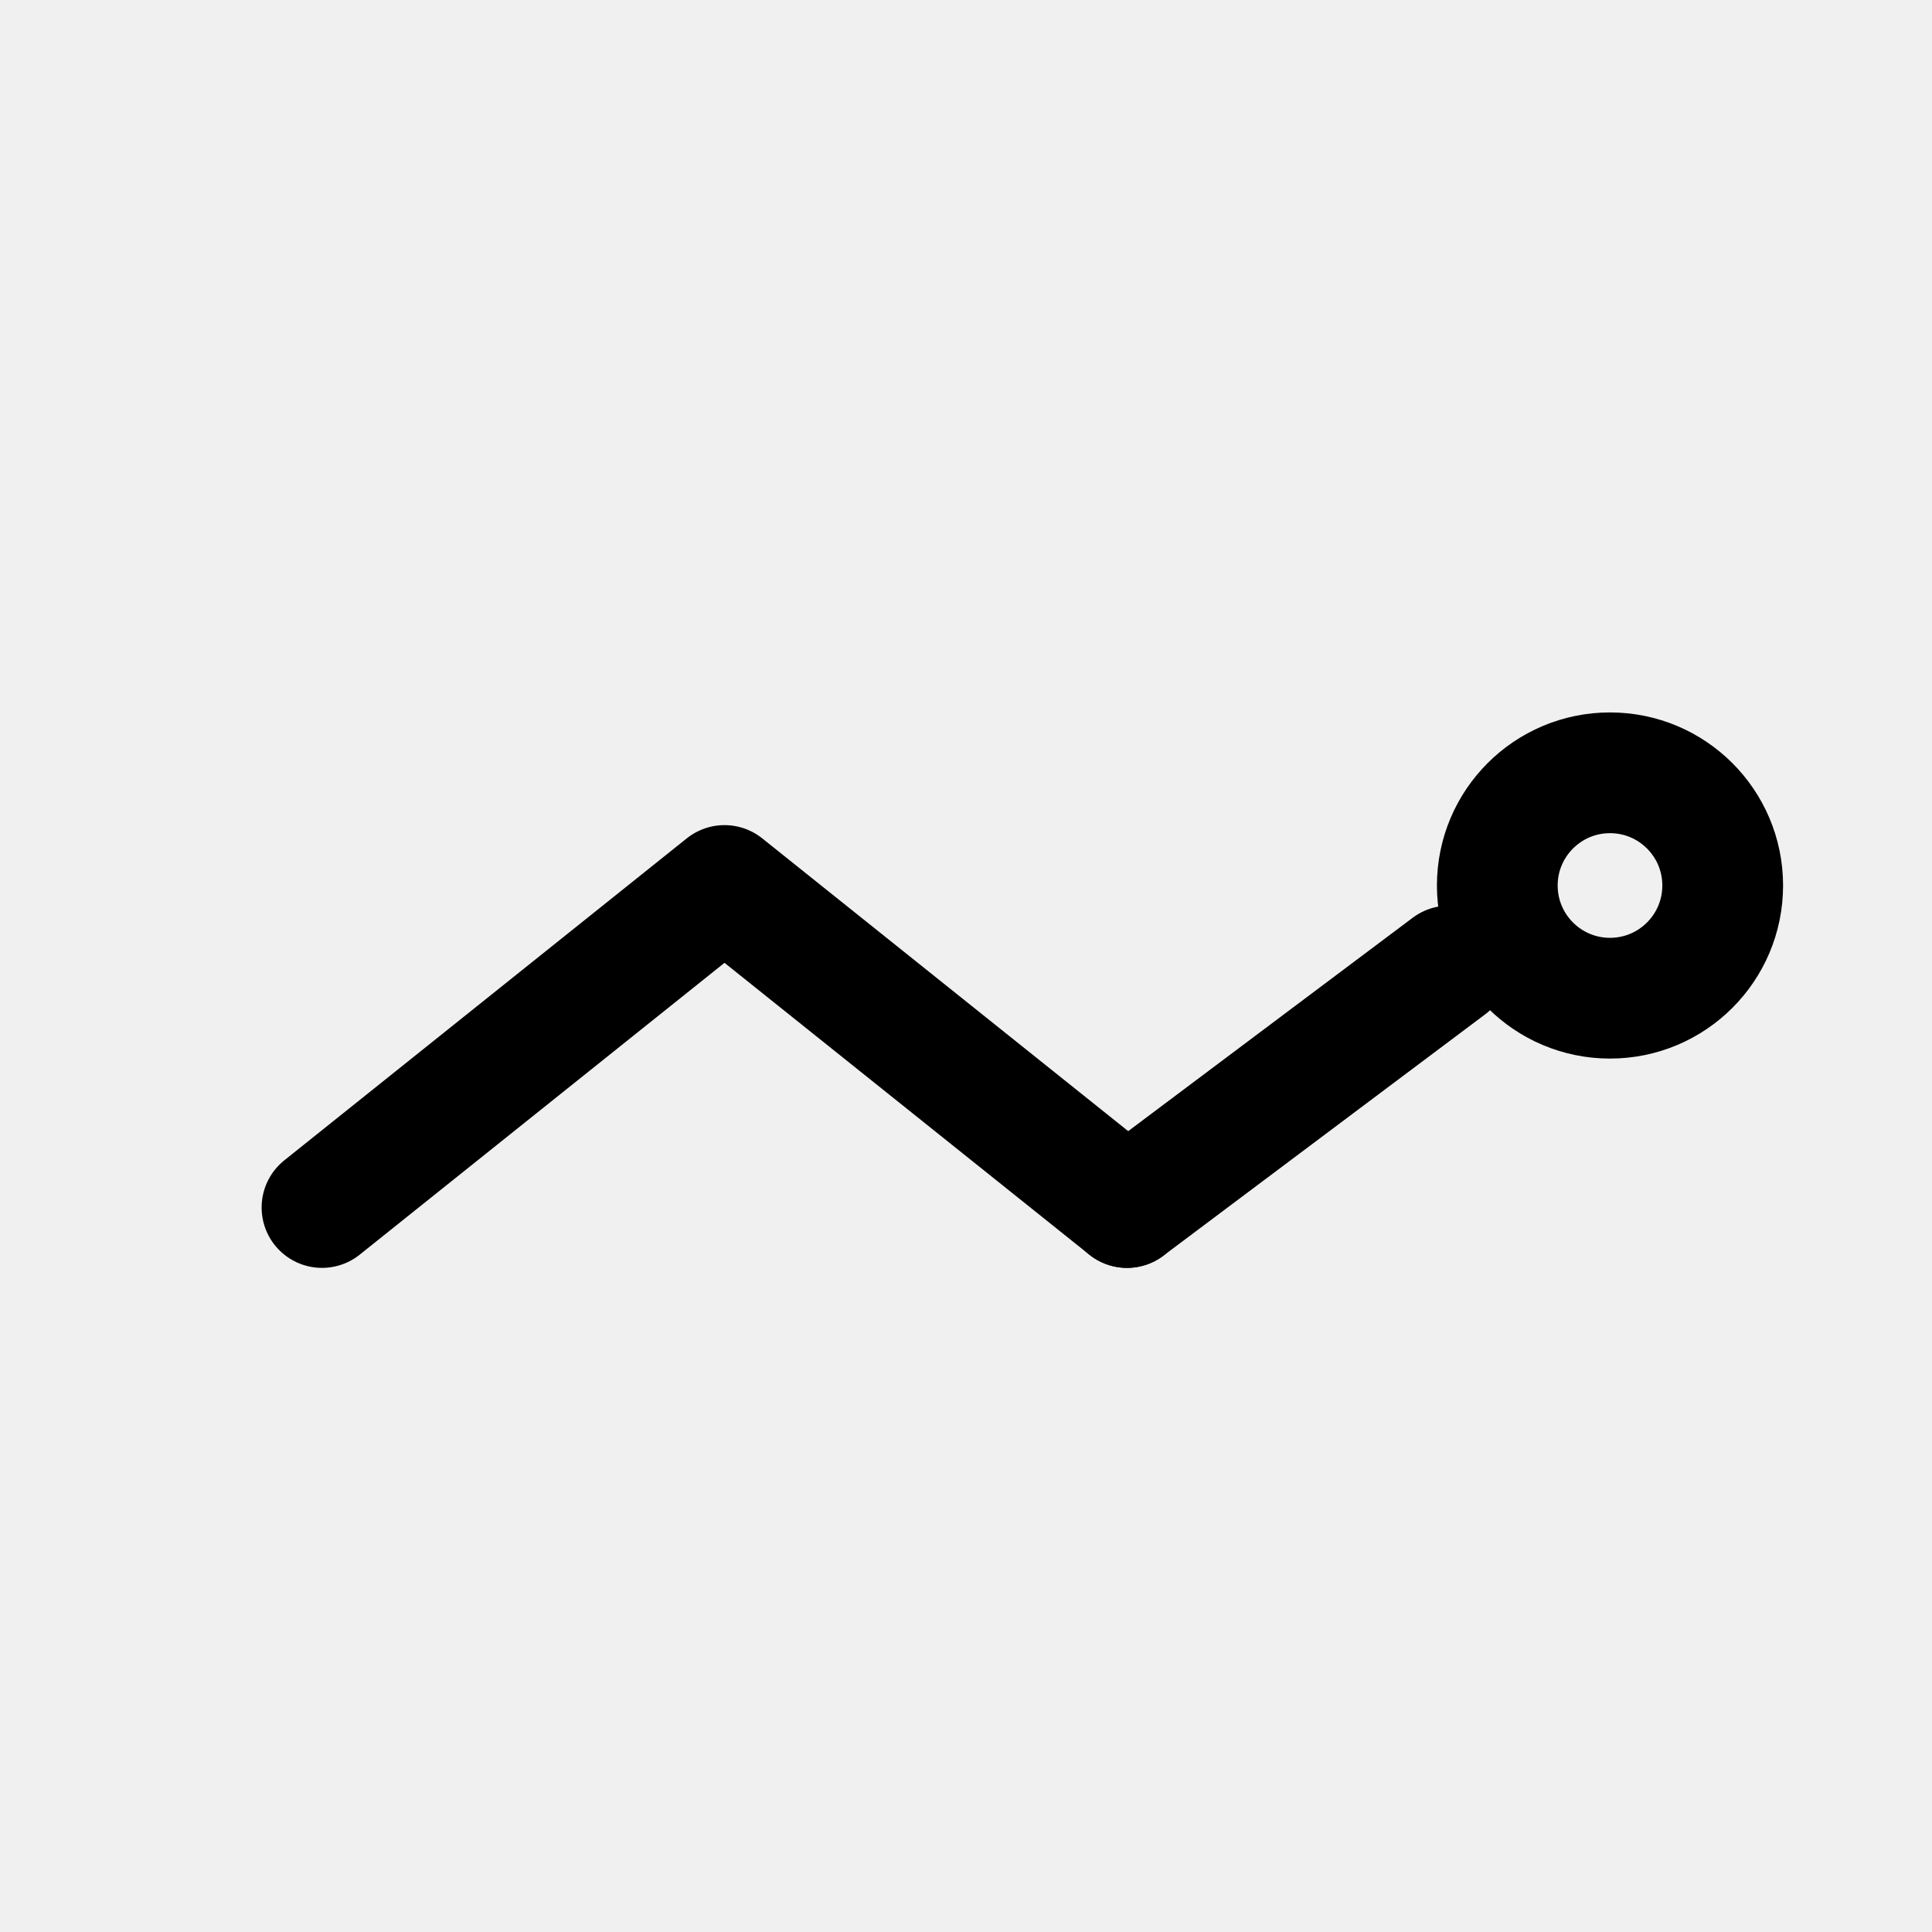
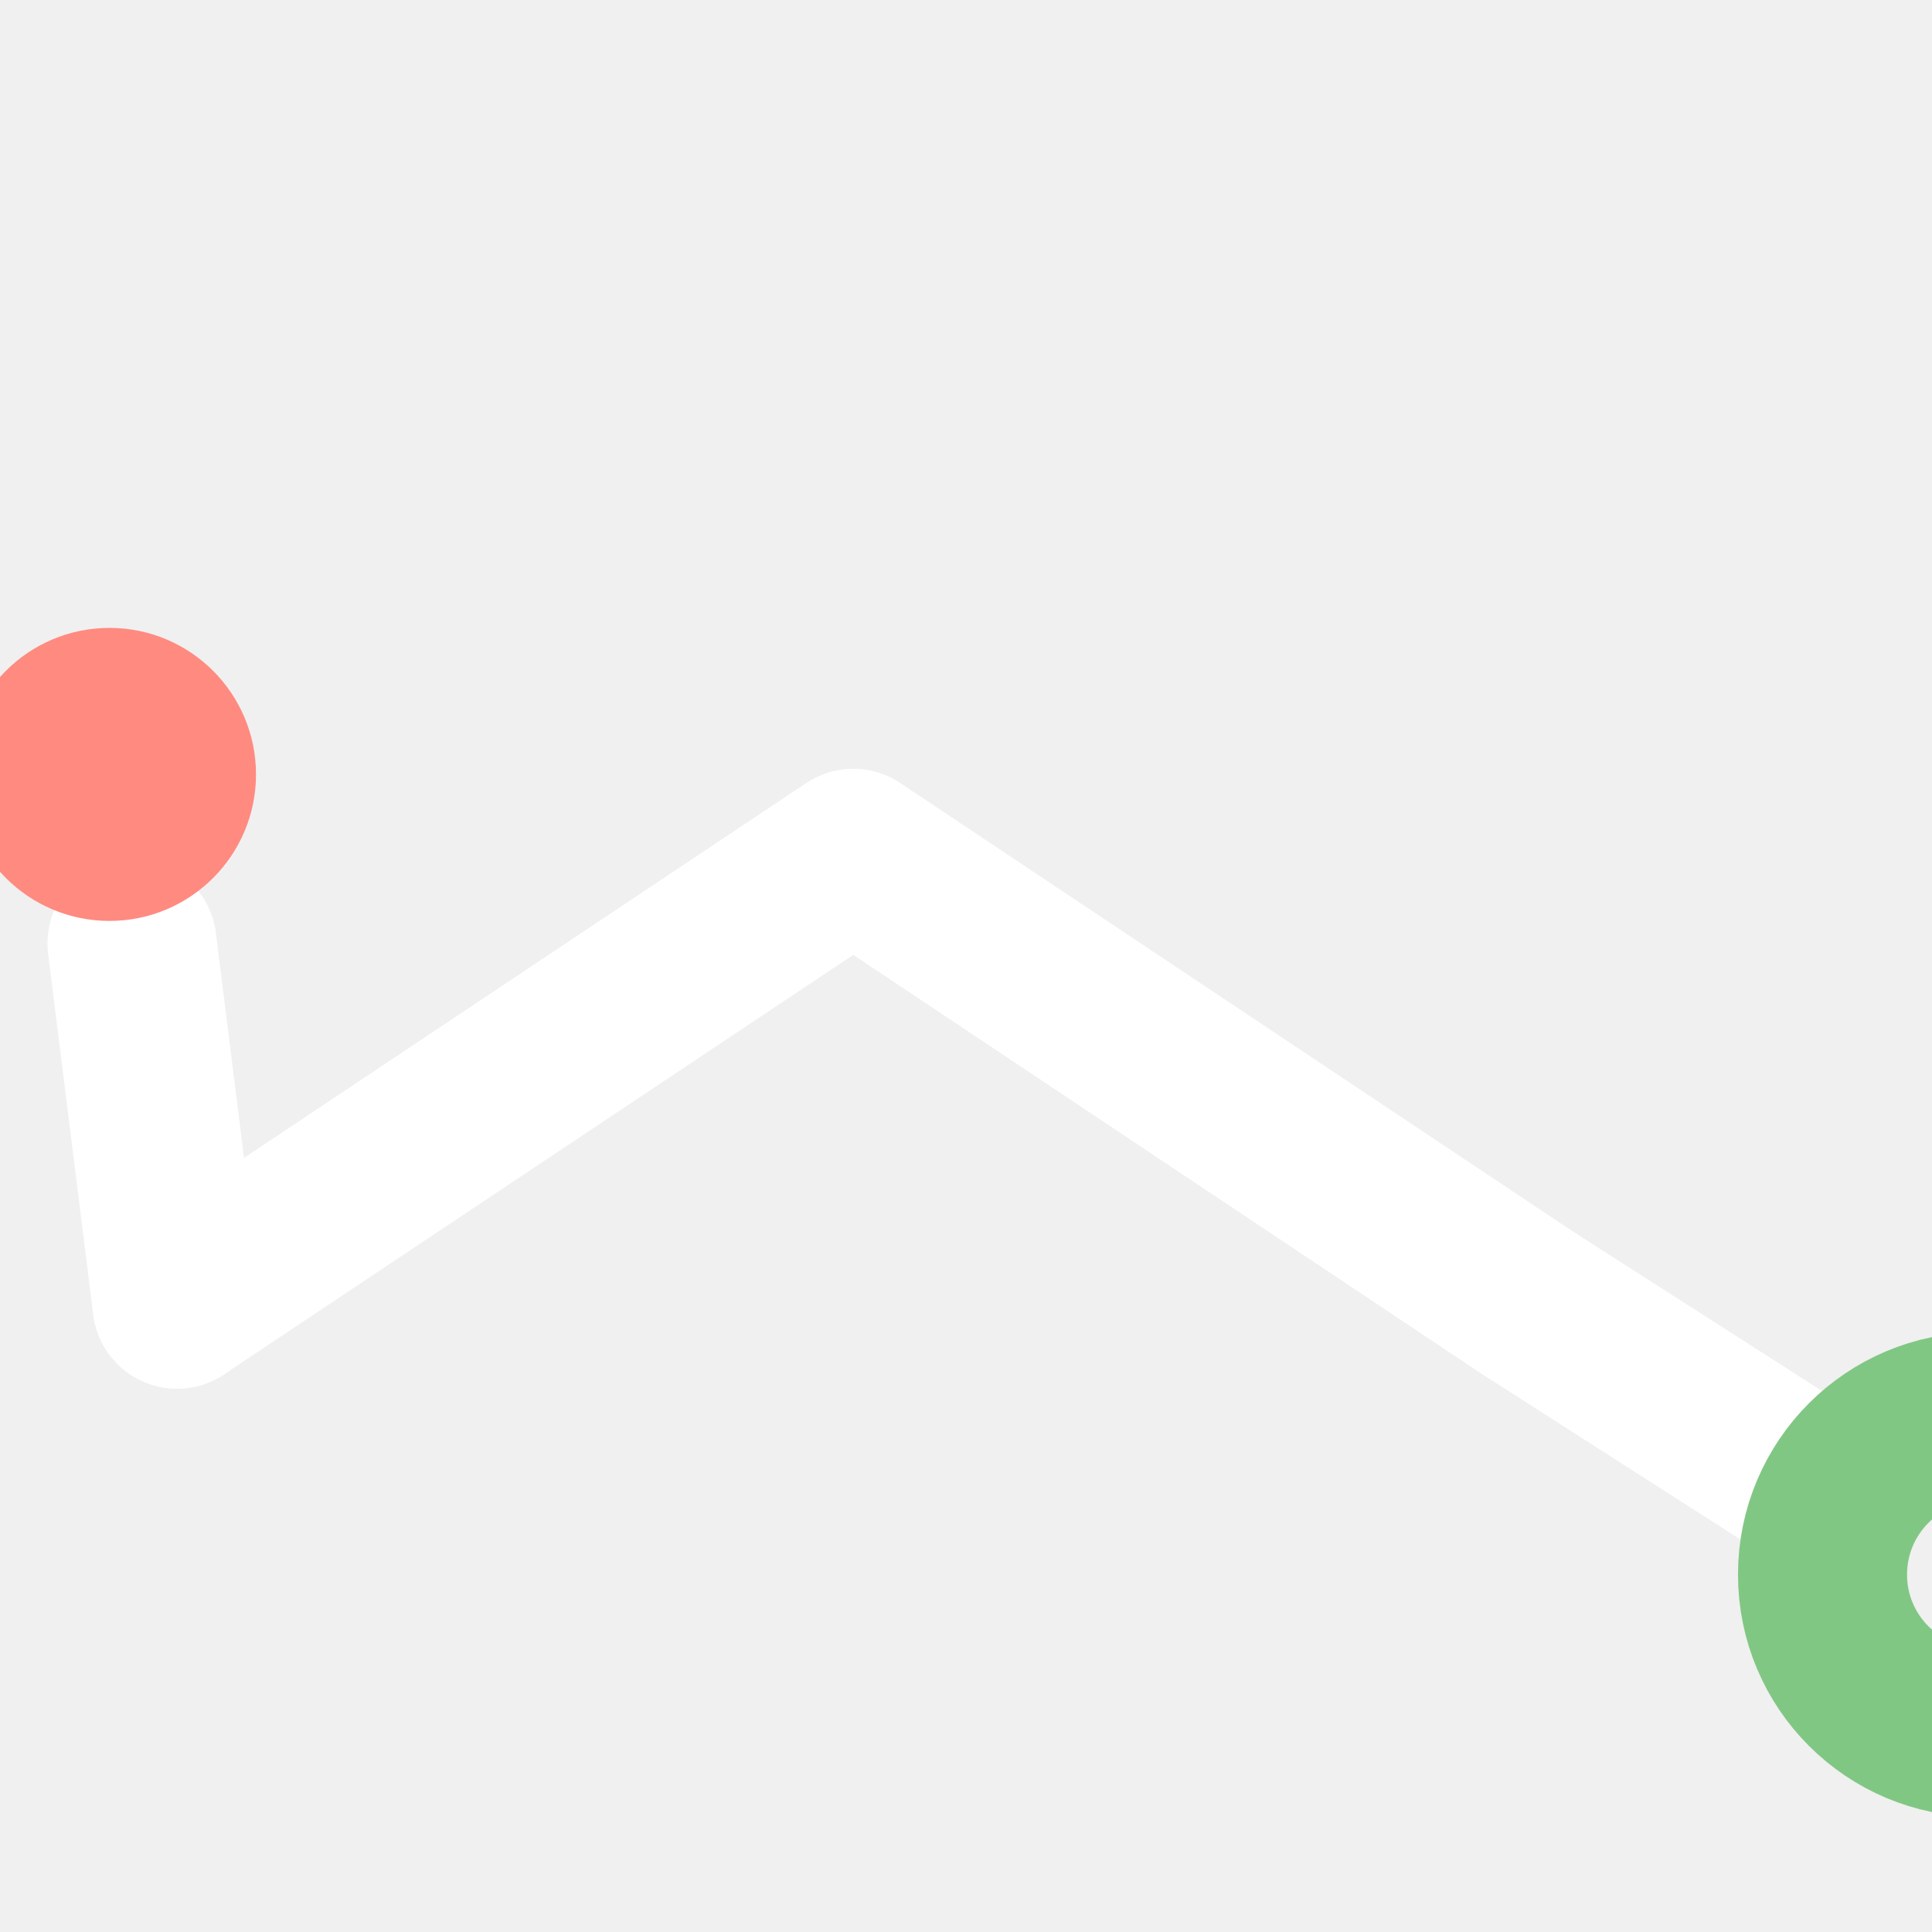
- <svg xmlns="http://www.w3.org/2000/svg" viewBox="0 0 24 24" fill="none" stroke="#000000" stroke-width="1.5" stroke-linecap="round" stroke-linejoin="round">
-   <path d="M4,15 L9,11 L14,15" />
-   <path d="M14,15 L18,12" />
-   <circle cx="20" cy="11" r="1.4" />
+ <svg xmlns="http://www.w3.org/2000/svg" viewBox="0 0 24 24" fill="none" stroke="#FFFFFF" stroke-width="1.500" stroke-linecap="round" stroke-linejoin="round">
+   <g data-scaled="1" transform="translate(12,12) scale(1.4) translate(-12,-12)">
+     <path d="M5,15 L11,11 L17,15" />
+     <path d="M5,15 L4.6,11.8" />
+     <path d="M17,15 L19.5,16.6" />
+     <circle cx="21" cy="17.4" r="1.4" stroke="#81C784" />
+     <circle cx="4.4" cy="10.3" r="1.3" fill="#FF8A80" stroke="none" />
+   </g>
</svg>
